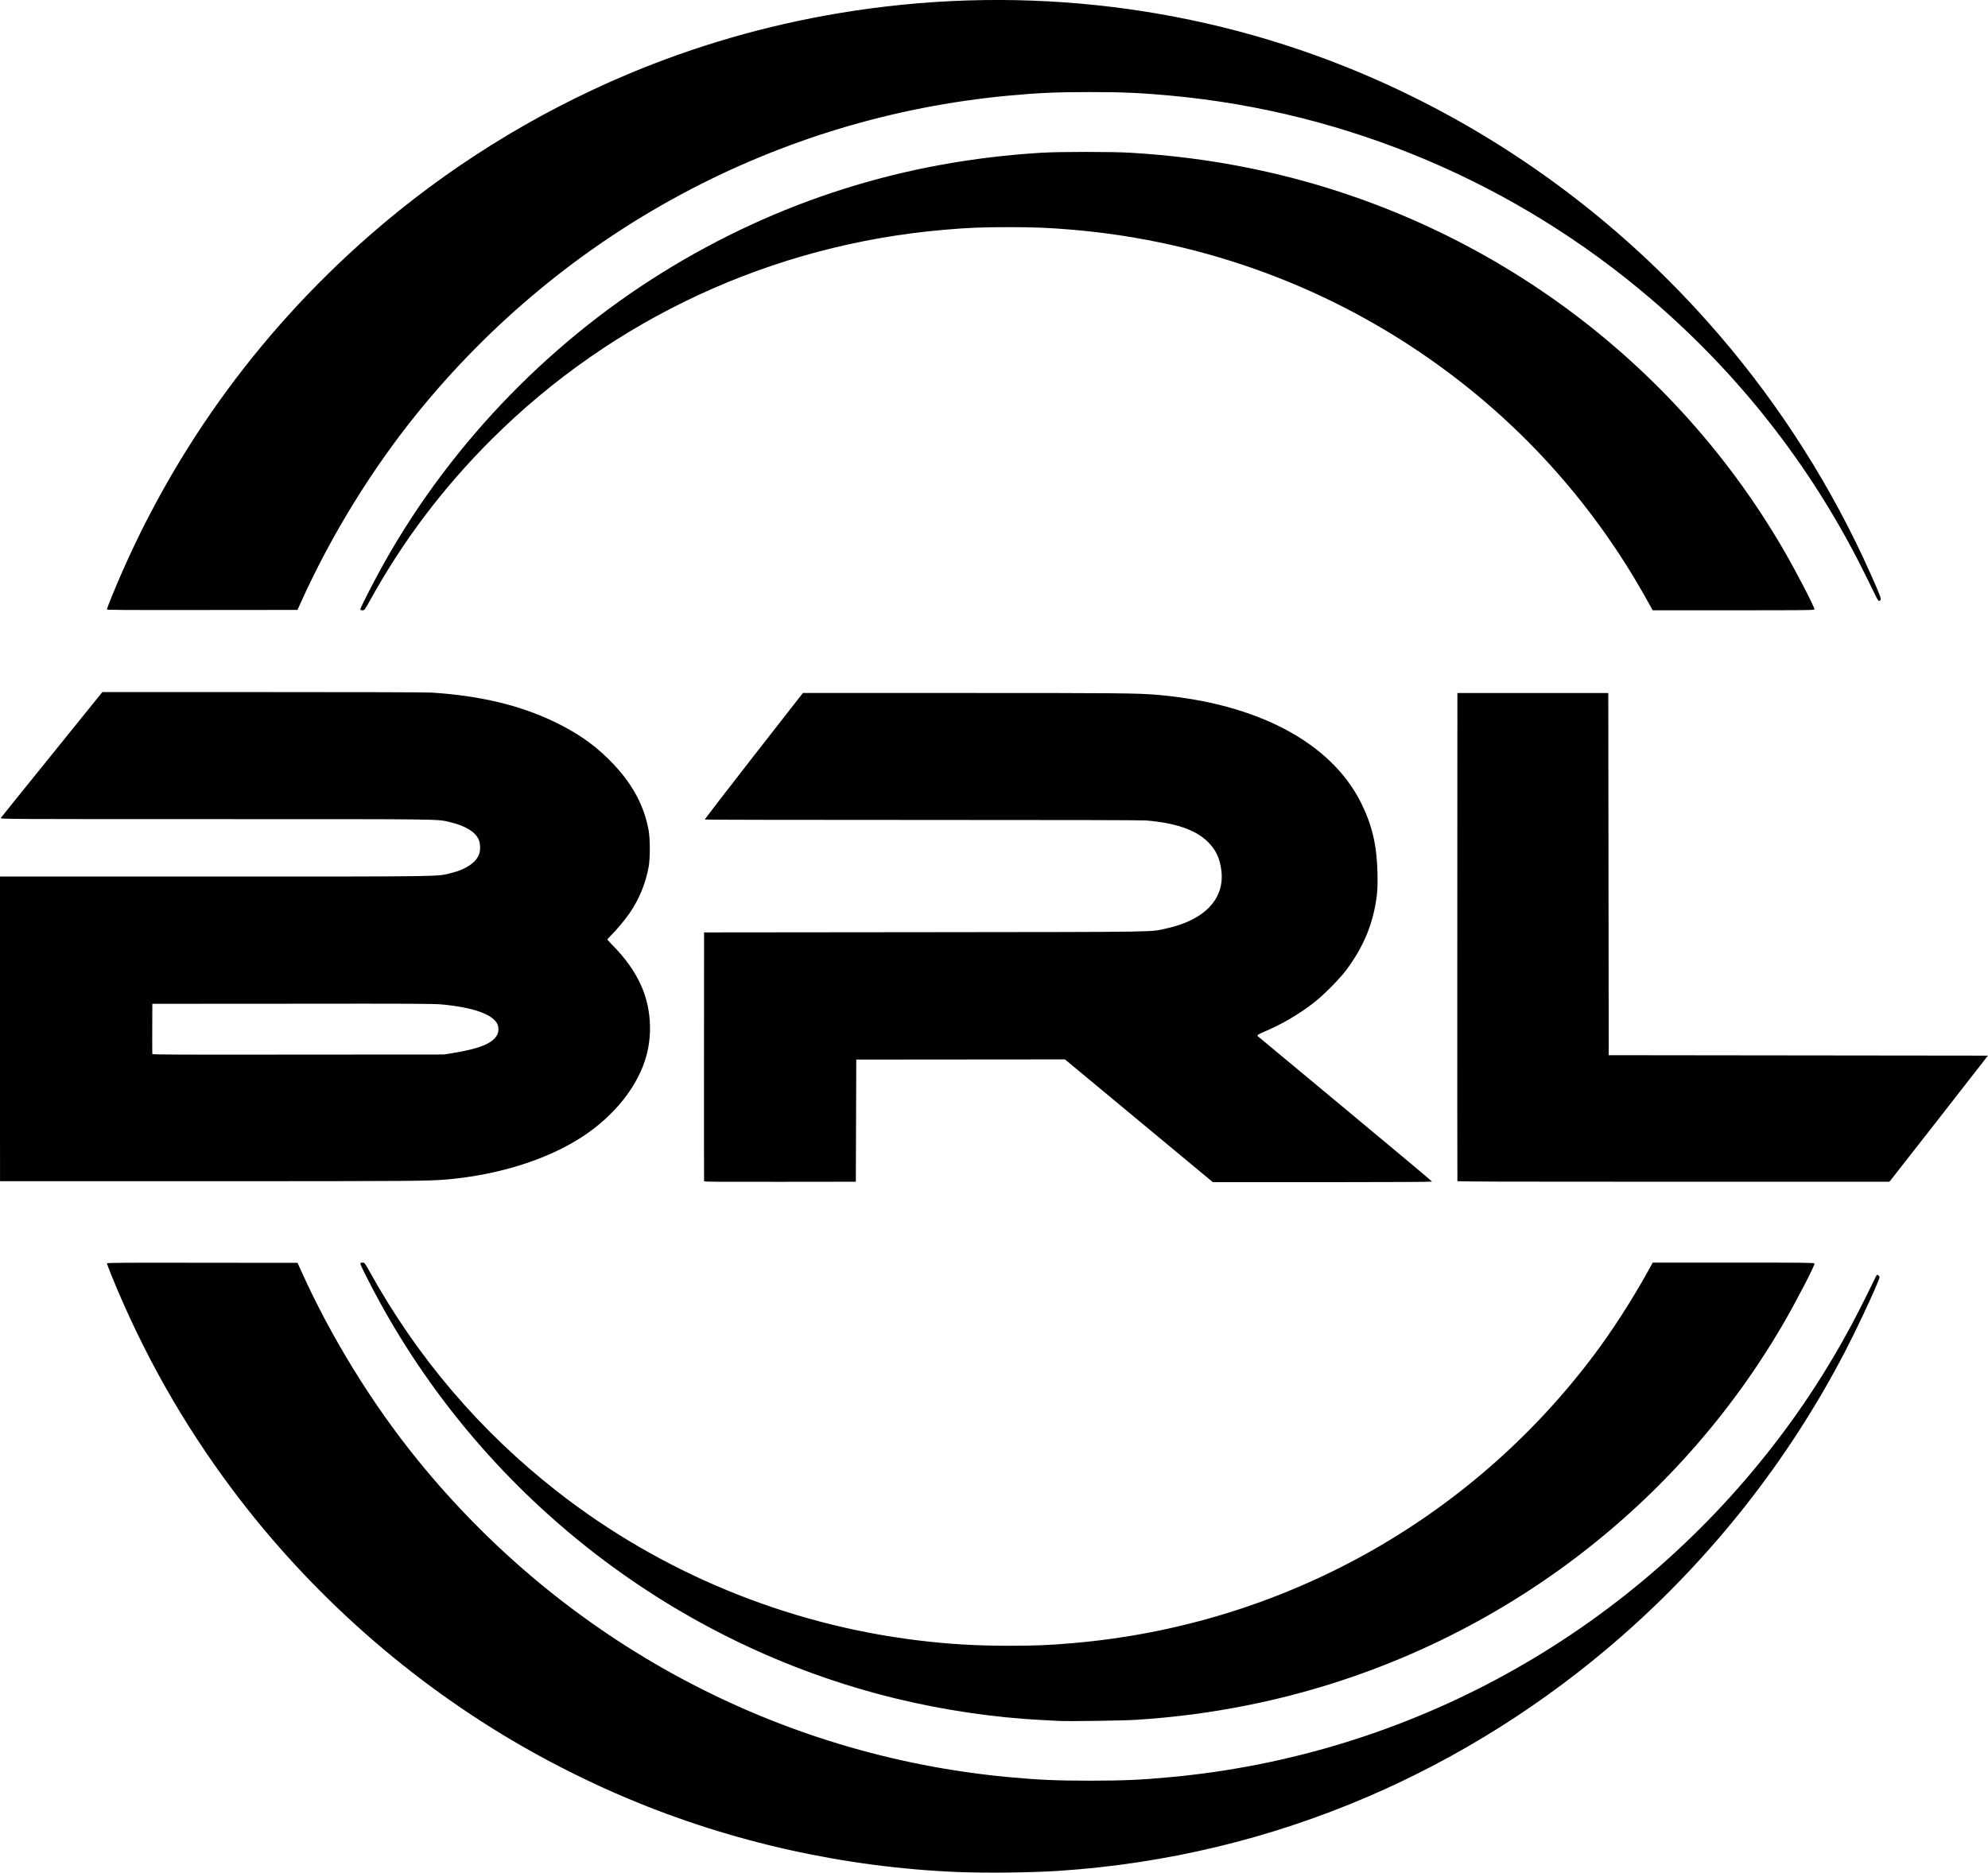
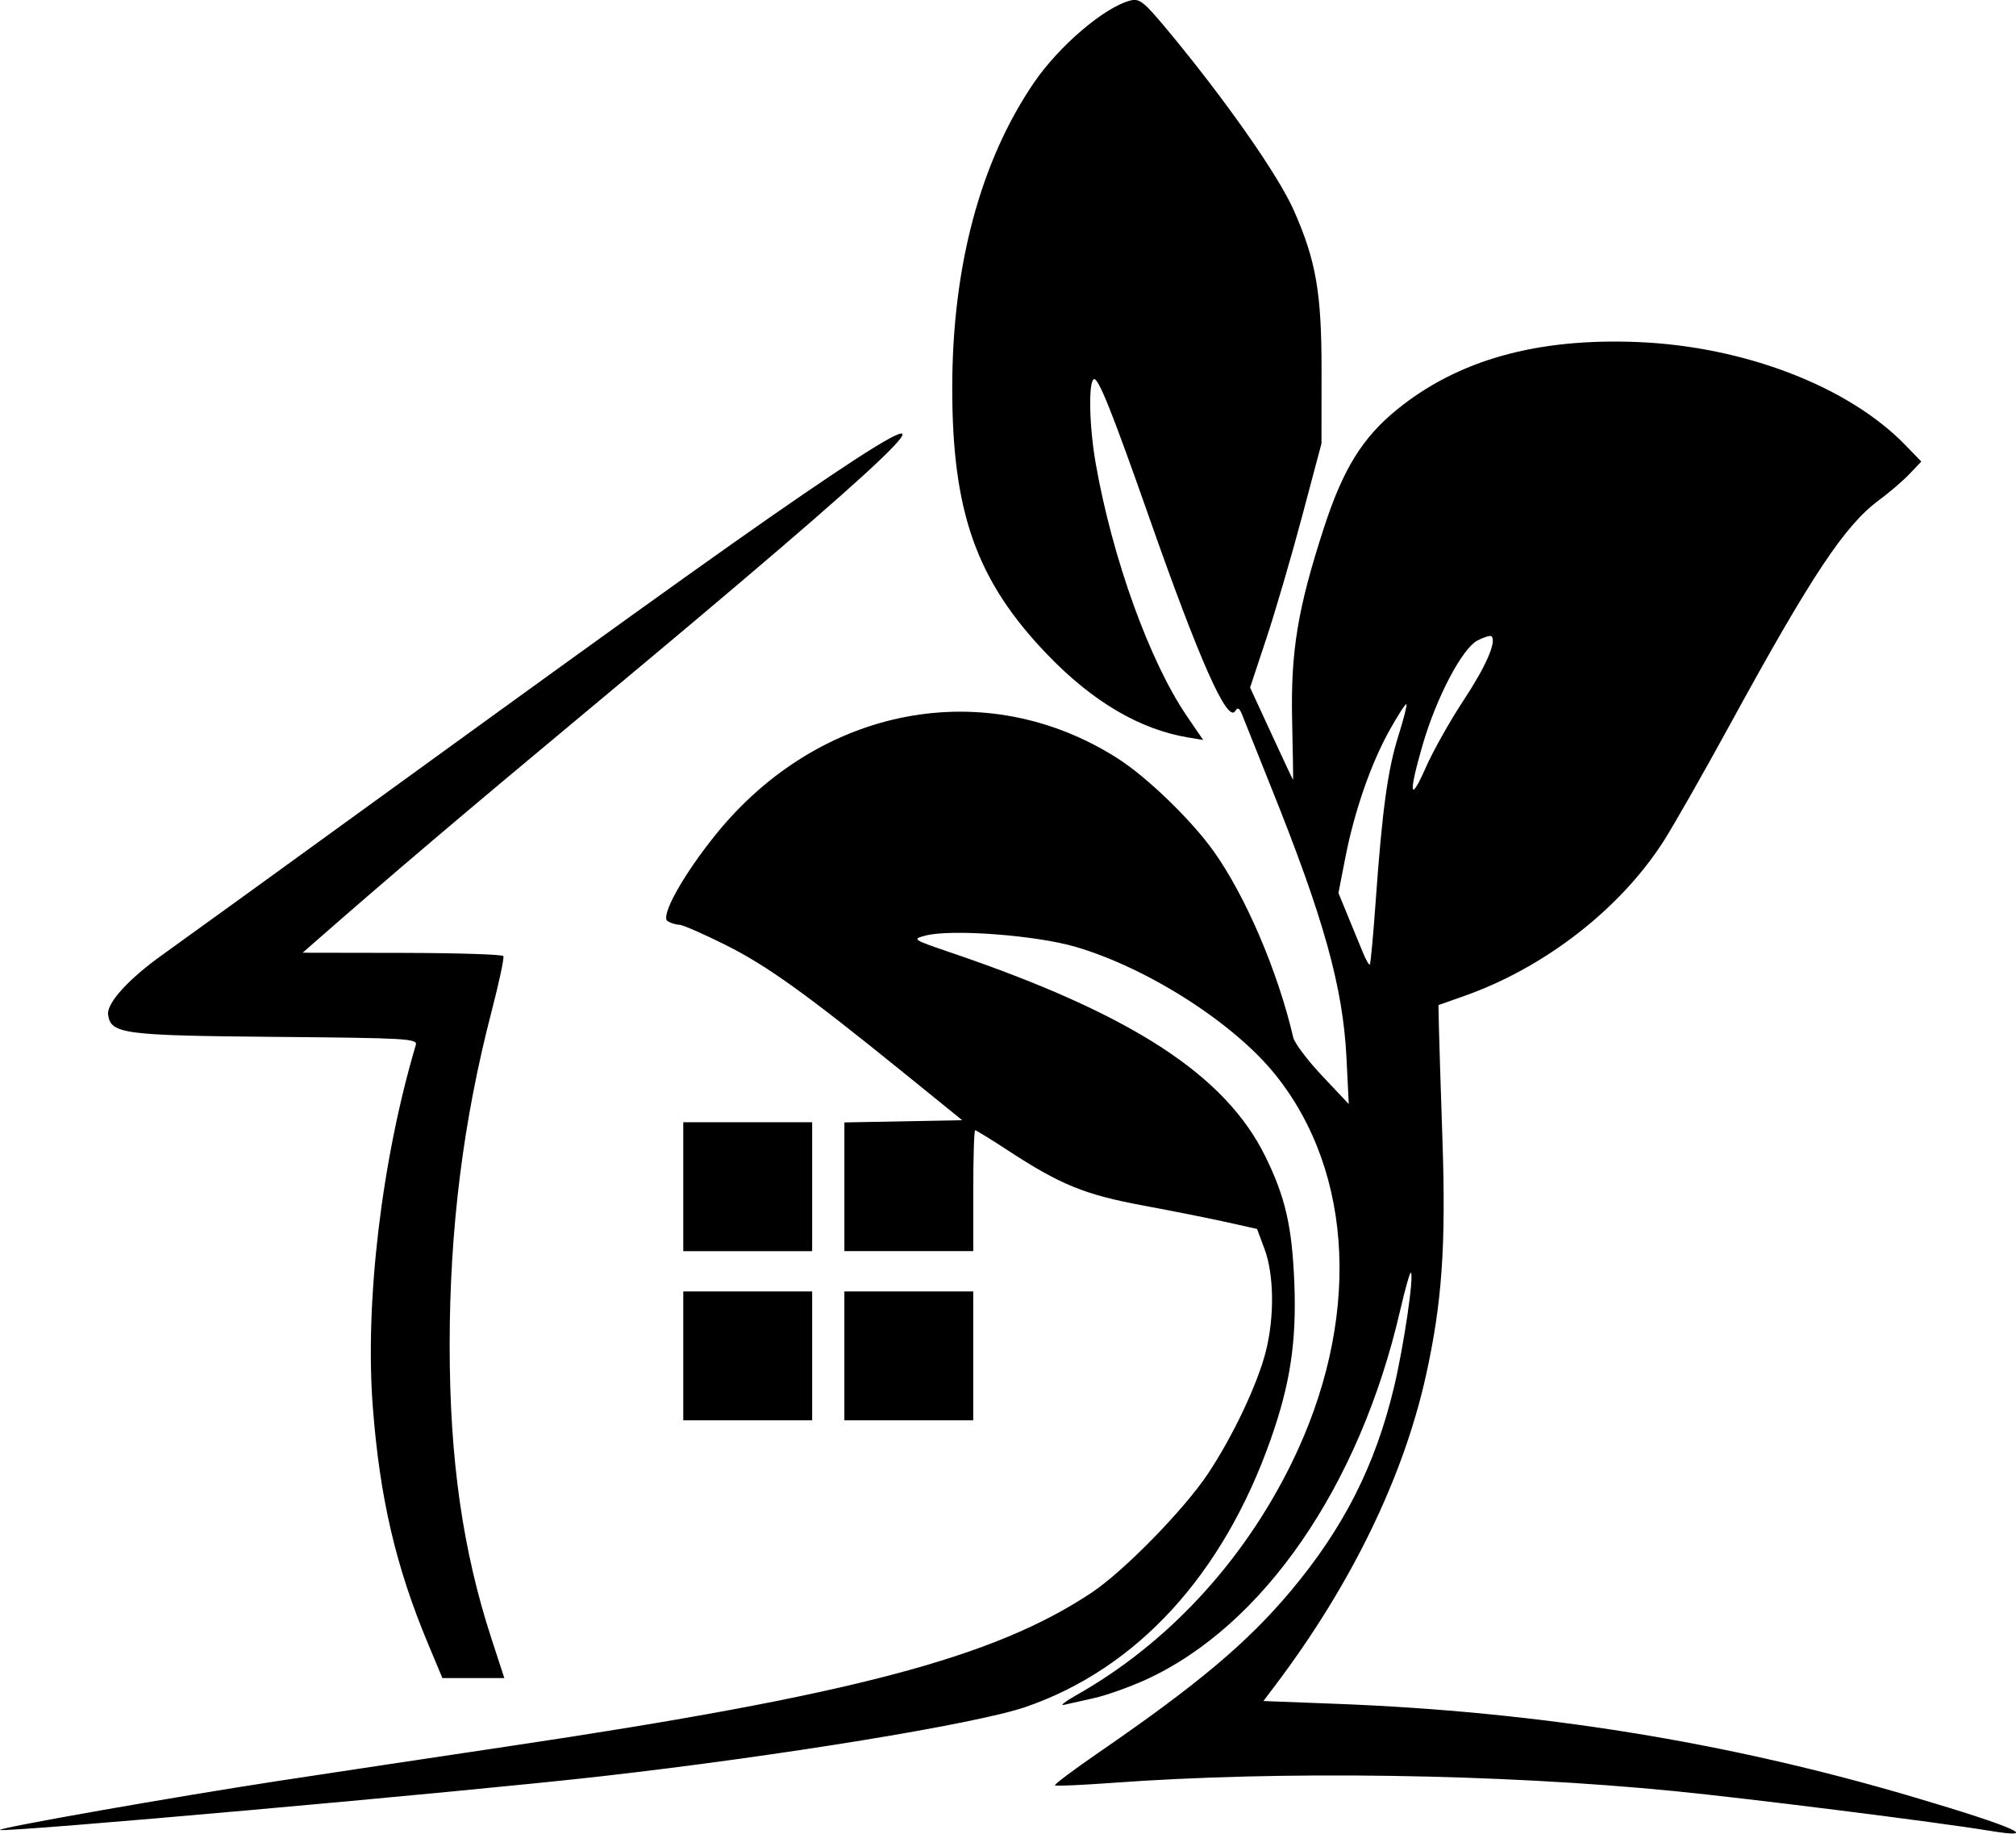
- <svg xmlns="http://www.w3.org/2000/svg" id="logo" version="1.1" viewBox="0 0 136.92 129.01">
-   <g transform="translate(309.28 370.35)">
-     <path d="m-243.24-241.38c-7.833-0.315-15.639-2.05-22.807-5.069-2.426-1.022-4.905-2.248-7.174-3.546-7.782-4.453-14.668-10.545-20.059-17.745-3.402-4.544-6.15-9.409-8.306-14.702-0.179-0.449-0.332-0.842-0.332-0.874 0-0.041 1.055-0.052 6.565-0.041l6.565 6e-3 0.276 0.61c2.054 4.547 4.867 9.11 7.986 12.957 10.151 12.524 24.755 20.37 40.695 21.86 2.078 0.193 3.322 0.248 5.618 0.247 2.283-8.1e-4 3.511-0.051 5.596-0.248 16.396-1.528 31.413-9.817 41.537-22.93 2.279-2.951 4.247-6.071 5.944-9.42 0.377-0.744 0.778-1.555 0.891-1.803 0.111-0.247 0.227-0.452 0.253-0.453 0.018-5.5e-4 0.078 0.03 0.117 0.079 0.067 0.075 0.064 0.095-0.078 0.441-0.501 1.211-1.505 3.336-2.268 4.803-3.87 7.437-9.112 14.107-15.429 19.633-5.225 4.57-11.13 8.299-17.423 11.002-6.773 2.909-13.895 4.618-21.29 5.109-1.863 0.122-4.938 0.159-6.879 0.082zm6.88-10.415c-0.126-6e-3 -0.648-0.029-1.157-0.06-3.25-0.162-6.808-0.687-10.099-1.49-15.055-3.675-28.024-13.648-35.513-27.311-0.623-1.138-1.326-2.527-1.326-2.623 0-0.076 0.017-0.089 0.144-0.089 0.14 0 0.148 6e-3 0.512 0.662 3.282 5.911 7.601 10.967 12.915 15.121 7.127 5.57 15.765 9.136 24.805 10.24 2.145 0.262 4.019 0.374 6.269 0.374 1.765 0 2.784-0.038 4.439-0.184 14.319-1.232 27.32-8.432 35.898-19.879 1.25-1.669 2.555-3.693 3.655-5.67l0.369-0.663h5.57c4.941 0 5.571 3e-3 5.571 0.064 0 0.182-1.303 2.691-2.187 4.207-7.879 13.51-21.292 23.074-36.735 26.197-2.619 0.53-5.103 0.857-7.827 1.031-0.905 0.057-4.728 0.111-5.302 0.074zm-24.428-37.183c-6e-3 -0.024-0.01-3.897-6e-3 -8.595l6e-3 -8.542 15.233-0.015c16.693-0.018 15.431-3e-3 16.598-0.257 2.651-0.572 4.05-2.054 3.792-4.017-0.111-0.849-0.381-1.412-0.933-1.957-0.834-0.823-2.233-1.304-4.262-1.467-0.36-0.024-5.571-0.035-15.451-0.035-8.199 0-14.917-0.01-14.929-0.029-6e-3 -0.015 1.504-1.988 3.368-4.376l3.391-4.342 11.094 7.7e-4c10.603 5e-4 11.951 0.01 13.281 0.125 6.903 0.585 11.997 3.283 14.071 7.451 0.754 1.515 1.081 2.908 1.126 4.793 0.015 0.782 6e-3 1.109-0.043 1.557-0.236 1.932-0.893 3.532-2.113 5.168-0.45 0.604-1.578 1.74-2.225 2.242-1.028 0.797-2.226 1.5-3.407 1.996-0.41 0.171-0.526 0.249-0.461 0.308 0.015 0.015 2.734 2.275 6.026 5.01 3.293 2.736 5.986 4.991 5.986 5.013 0 0.018-2.835 0.038-7.55 0.038h-7.55l-5.093-4.229-5.093-4.229-14.374 0.012-0.015 4.208-0.015 4.207-5.208 6e-3c-4.145 6e-3 -5.213 0-5.229-0.039zm51.883 0c-6e-3 -0.024-0.01-7.608-6e-3 -16.841l6e-3 -16.789h10.393l0.015 12.476 0.015 12.476 26.117 0.03-3.311 4.25c-1.821 2.337-3.351 4.292-3.398 4.345l-0.085 0.093h-14.869c-11.856 0-14.872-6e-3 -14.888-0.049zm-100.38-10.488v-10.499h14.831c16.277 0 15.23 0.01 16.288-0.251 0.995-0.249 1.689-0.73 1.892-1.306 0.086-0.252 0.078-0.666-0.015-0.936-0.204-0.549-0.919-1.002-1.965-1.246-0.963-0.226-0.078-0.215-16.141-0.215-14.481-9e-4 -14.886-1e-3 -14.833-0.078 0.023-0.038 1.617-2.013 3.526-4.377l3.471-4.298 11.025 5.5e-4c6.59 4.1e-4 11.279 0.01 11.656 0.035 3.302 0.21 6.04 0.861 8.414 1.995 1.555 0.743 2.717 1.542 3.793 2.613 1.54 1.531 2.404 3.073 2.736 4.881 0.108 0.598 0.11 1.937 1e-3 2.525-0.215 1.166-0.664 2.245-1.324 3.198-0.307 0.442-0.899 1.152-1.245 1.493-0.152 0.151-0.277 0.285-0.277 0.302 0 0.01 0.14 0.172 0.313 0.347 0.965 0.978 1.608 1.888 2.047 2.898 0.624 1.437 0.752 3.146 0.352 4.687-0.553 2.128-2.206 4.222-4.502 5.704-2.378 1.534-5.689 2.577-9.192 2.892-1.329 0.119-2.32 0.126-16.357 0.126l-14.486 1.2e-4zm31.159 1.669c1.884-0.306 2.79-0.677 3.093-1.271 0.107-0.212 0.108-0.54 1e-3 -0.75-0.34-0.666-1.679-1.134-3.811-1.334-0.58-0.052-2.013-0.061-10.31-0.05l-9.635 6e-3 -6e-3 1.704c-3e-3 0.937-1e-3 1.728 6e-3 1.758 0.01 0.036 1.95 0.048 10.047 0.036l10.026-6e-3 0.589-0.092zm-23.795-30.571c0-0.026 0.149-0.425 0.332-0.873 3.913-9.605 9.937-18.048 17.763-24.892 5.265-4.606 11.291-8.369 17.776-11.1 4.638-1.954 9.522-3.368 14.529-4.206 11.855-1.985 23.902-0.715 34.885 3.675 9.876 3.949 18.715 10.289 25.75 18.476 4.281 4.98 7.827 10.588 10.486 16.578 0.58 1.306 0.693 1.602 0.646 1.678-0.107 0.173-0.173 0.103-0.44-0.465-0.144-0.309-0.558-1.147-0.921-1.865-3.562-7.036-8.438-13.24-14.453-18.39-9.328-7.985-20.858-12.872-33.052-14.008-2.086-0.191-3.313-0.247-5.596-0.247-2.296-1.9e-4 -3.54 0.052-5.618 0.247-15.939 1.491-30.543 9.336-40.695 21.86-3.119 3.847-5.931 8.41-7.986 12.957l-0.276 0.611-6.565 6e-3c-5.51 6e-3 -6.565 1e-3 -6.565-0.043zm17.462-0.01c0-0.084 0.679-1.437 1.275-2.536 4.529-8.347 11.379-15.6 19.49-20.64 7.956-4.943 16.71-7.711 26.173-8.275 1.221-0.074 4.841-0.074 6.08 7.3e-4 2.846 0.168 5.509 0.51 8.206 1.056 15.444 3.123 28.855 12.688 36.735 26.197 0.885 1.518 2.187 4.021 2.187 4.204 0 0.059-0.521 0.064-5.57 0.064h-5.57l-0.393-0.705c-3.568-6.414-8.398-11.861-14.325-16.152-7.382-5.346-16.067-8.569-25.205-9.355-1.655-0.143-2.675-0.182-4.439-0.182-1.765 0-2.784 0.035-4.439 0.182-11.826 1.018-22.804 6.102-31.16 14.43-3.352 3.341-6.093 6.97-8.367 11.077-0.387 0.698-0.392 0.705-0.535 0.705-0.106 0-0.144-0.01-0.144-0.07z" />
+ <svg xmlns="http://www.w3.org/2000/svg" id="logo" version="1.1" viewBox="0 0 132.44 120.44">
+   <g transform="translate(-43.448 -40.978)">
+     <path d="m174.06 161.22c-3.228-0.537-15.705-2.107-20.592-2.59-11.539-1.141-25.912-1.353-36.93-0.545-2.023 0.148-3.727 0.223-3.785 0.164-0.058-0.058 1.24-1.031 2.885-2.163 6.522-4.486 9.762-7.212 12.607-10.604 3.477-4.147 5.556-8.249 6.78-13.379 0.641-2.686 1.325-7.318 1.112-7.531-0.06-0.06-0.378 1.056-0.706 2.48-2.663 11.547-8.991 20.732-16.713 24.258-1.068 0.488-2.597 1.031-3.397 1.208-0.8 0.176-1.693 0.377-1.984 0.446-0.291 0.069 0.096-0.229 0.861-0.662 5.949-3.369 10.915-8.727 14.095-15.207 4.56-9.291 4.152-19.037-1.067-25.532-2.715-3.378-8.351-6.987-13.095-8.385-2.616-0.771-8.207-1.191-9.894-0.743-0.881 0.234-0.847 0.256 1.72 1.129 11.83 4.025 17.986 8.019 20.618 13.377 1.319 2.686 1.758 4.606 1.904 8.334 0.15 3.838-0.271 6.618-1.556 10.259-3.135 8.886-8.777 15.044-16.093 17.566-3.229 1.113-16.187 3.229-27.919 4.56-8.968 1.017-39.258 3.718-39.458 3.518-0.135-0.135 11.499-2.183 18.291-3.22 3.347-0.511 10.134-1.532 15.081-2.269 22.617-3.37 31.957-5.833 38.365-10.117 2.107-1.408 6.042-5.434 7.607-7.781 1.633-2.449 3.248-5.855 3.802-8.019 0.581-2.272 0.549-5.067-0.077-6.747l-0.493-1.323-1.98-0.442c-1.089-0.243-3.567-0.737-5.506-1.098-3.843-0.715-5.418-1.357-8.882-3.619-1.115-0.728-2.083-1.323-2.151-1.323-0.068 0-0.124 1.786-0.124 3.969v3.969h-8.467v-8.453l7.741-0.146-3.756-3.043c-6.493-5.26-9.063-7.106-11.79-8.469-1.455-0.727-2.824-1.324-3.043-1.326-0.218-2e-3 -0.563-0.108-0.766-0.237-0.491-0.311 0.999-3 3.13-5.647 6.833-8.489 17.795-10.572 26.462-5.027 1.918 1.227 4.8 4.016 6.266 6.062 2.106 2.941 4.234 7.914 5.247 12.262 0.085 0.364 0.939 1.495 1.899 2.514l1.746 1.852-0.151-3.043c-0.231-4.64-1.484-9.141-4.935-17.727-0.907-2.256-1.762-4.395-1.9-4.753-0.191-0.495-0.305-0.566-0.474-0.293-0.509 0.824-2.351-3.318-5.641-12.686-2.455-6.99-3.373-9.283-3.652-9.111-0.363 0.224-0.295 3.135 0.13 5.544 1.102 6.248 3.538 12.997 5.989 16.587l1.069 1.566-1.004-0.168c-3.173-0.532-6.263-2.354-9.235-5.445-4.654-4.839-6.258-9.348-6.246-17.566 0.011-7.963 1.85-14.824 5.353-19.976 1.654-2.432 4.661-4.995 6.358-5.418 0.594-0.148 0.875 0.075 2.393 1.898 3.809 4.574 7.31 9.566 8.338 11.891 1.46 3.302 1.825 5.417 1.82 10.547l-5e-3 4.763-1.267 4.763c-0.697 2.619-1.752 6.226-2.345 8.015l-1.078 3.253 1.399 3.031c0.769 1.667 1.41 3.031 1.424 3.031 0.014 1.19e-4 -0.013-1.756-0.061-3.903-0.101-4.543 0.363-7.348 2.098-12.682 1.25-3.843 2.534-5.912 4.811-7.755 4.011-3.245 9.167-4.687 15.8-4.417 7.004 0.285 13.854 2.923 17.58 6.772l1.044 1.078-0.779 0.818c-0.429 0.45-1.339 1.231-2.024 1.736-2.221 1.637-4.428 4.961-9.725 14.648-1.79 3.274-3.782 6.771-4.426 7.771-2.858 4.437-7.791 8.263-13.047 10.121l-1.72 0.608 0.029 1.399c0.016 0.77 0.122 4.138 0.235 7.485 0.235 6.937-0.031 10.705-1.092 15.478-1.482 6.666-4.896 13.69-9.852 20.267l-0.817 1.084 4.822 0.185c13.296 0.509 25.668 2.509 37.895 6.126 6.696 1.981 8.521 2.8 4.895 2.196zm-40.235-61.079c0.431-6.004 0.792-8.623 1.491-10.837 0.343-1.085 0.579-2.017 0.526-2.071-0.054-0.054-0.546 0.704-1.093 1.683-1.234 2.206-2.324 5.34-2.919 8.392l-0.454 2.327 0.62 1.509c0.341 0.83 0.784 1.909 0.985 2.398 0.201 0.489 0.407 0.846 0.458 0.794 0.051-0.052 0.225-1.94 0.387-4.196zm5.769-13.158c1.469-2.223 2.186-3.864 1.84-4.21-0.073-0.073-0.485 0.049-0.916 0.272-1.016 0.525-2.707 3.745-3.618 6.887-0.93 3.21-0.841 3.853 0.205 1.479 0.481-1.091 1.601-3.084 2.488-4.427zm-68.021 61.978c-2.12-5.064-3.172-9.569-3.633-15.554-0.53-6.884 0.578-16.216 2.825-23.792 0.123-0.413-0.582-0.454-9.207-0.529-10.036-0.088-10.829-0.193-11.009-1.455-0.108-0.757 1.357-2.366 3.615-3.969 0.967-0.686 7.771-5.608 15.12-10.937 17.704-12.838 23.918-17.271 28.806-20.549 9.394-6.299 4.808-1.879-16.106 15.525-8.127 6.763-12.887 10.803-17.835 15.14l-0.818 0.717 6.533 0.011c3.593 6e-3 6.587 0.1 6.652 0.209 0.066 0.109-0.283 1.746-0.775 3.638-1.86 7.156-2.753 14.267-2.753 21.93 0 7.477 0.855 13.474 2.75 19.279l0.842 2.58h-4.069zm16.762-18.922v-4.233h8.467v8.467h-8.467zm10.583 0v-4.233h8.467v8.467h-8.467zm-10.583-11.112v-4.233h8.467v8.467h-8.467z" stroke-width=".265" />
  </g>
</svg>
